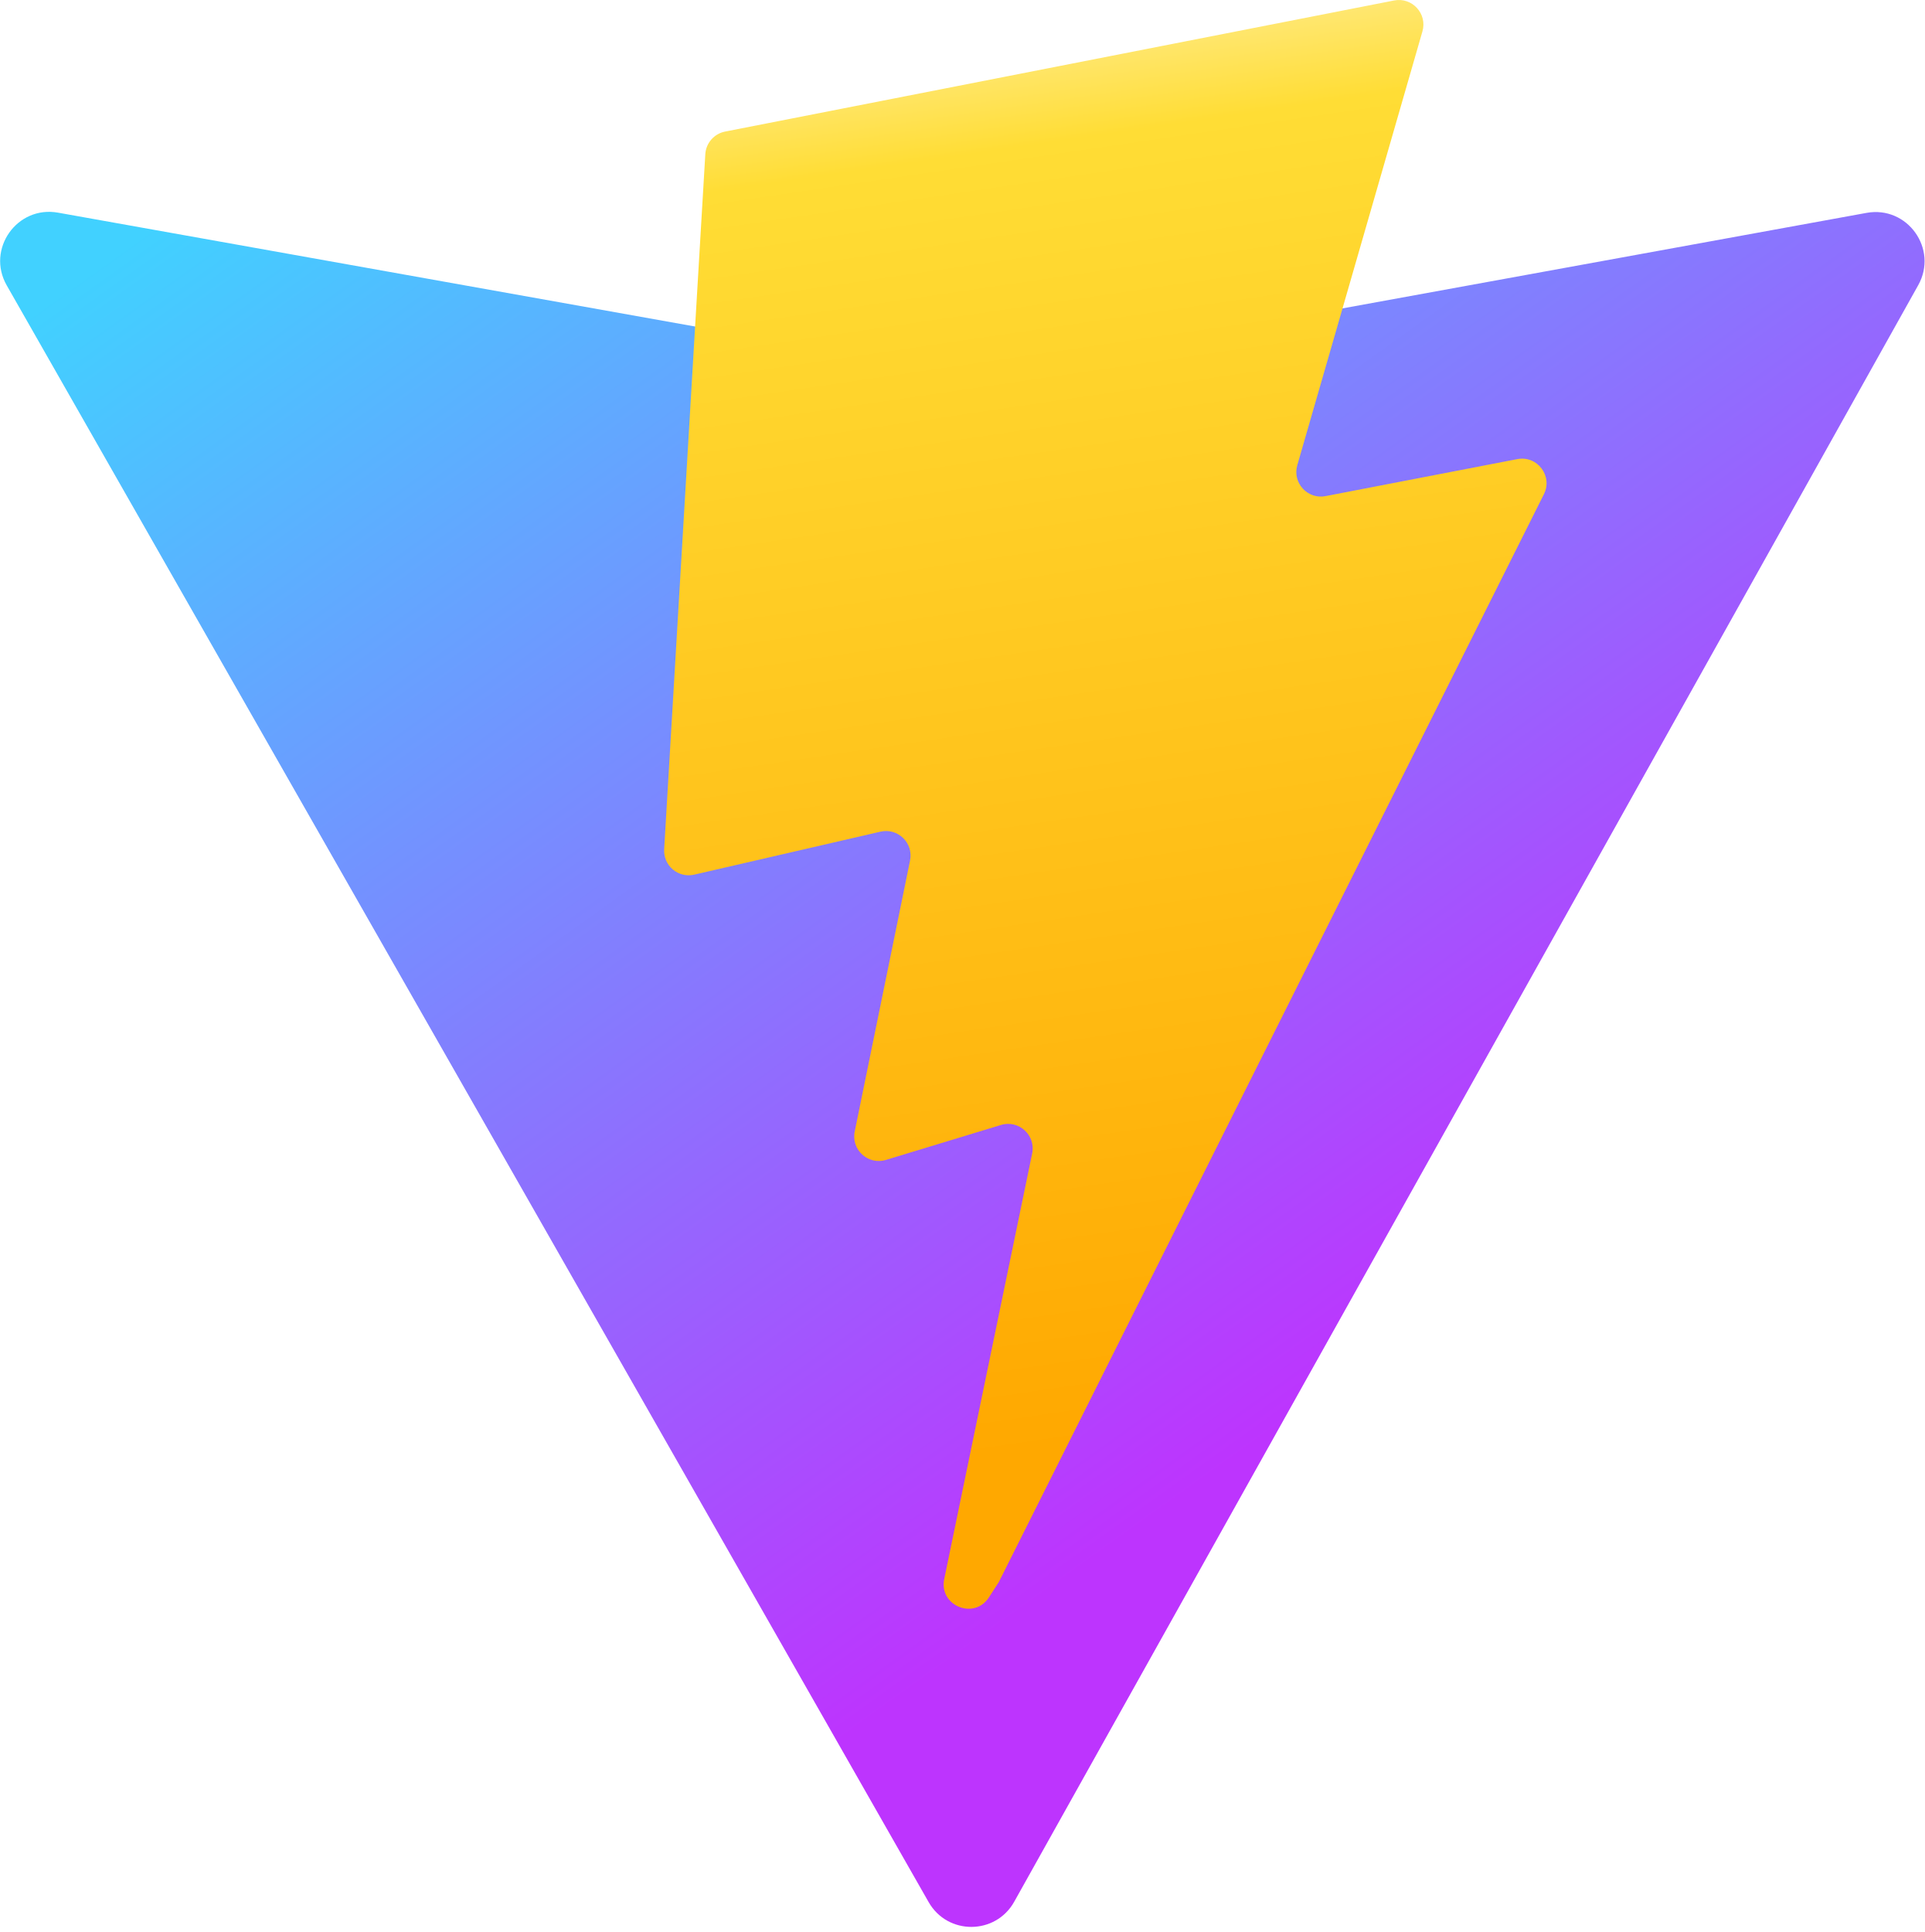
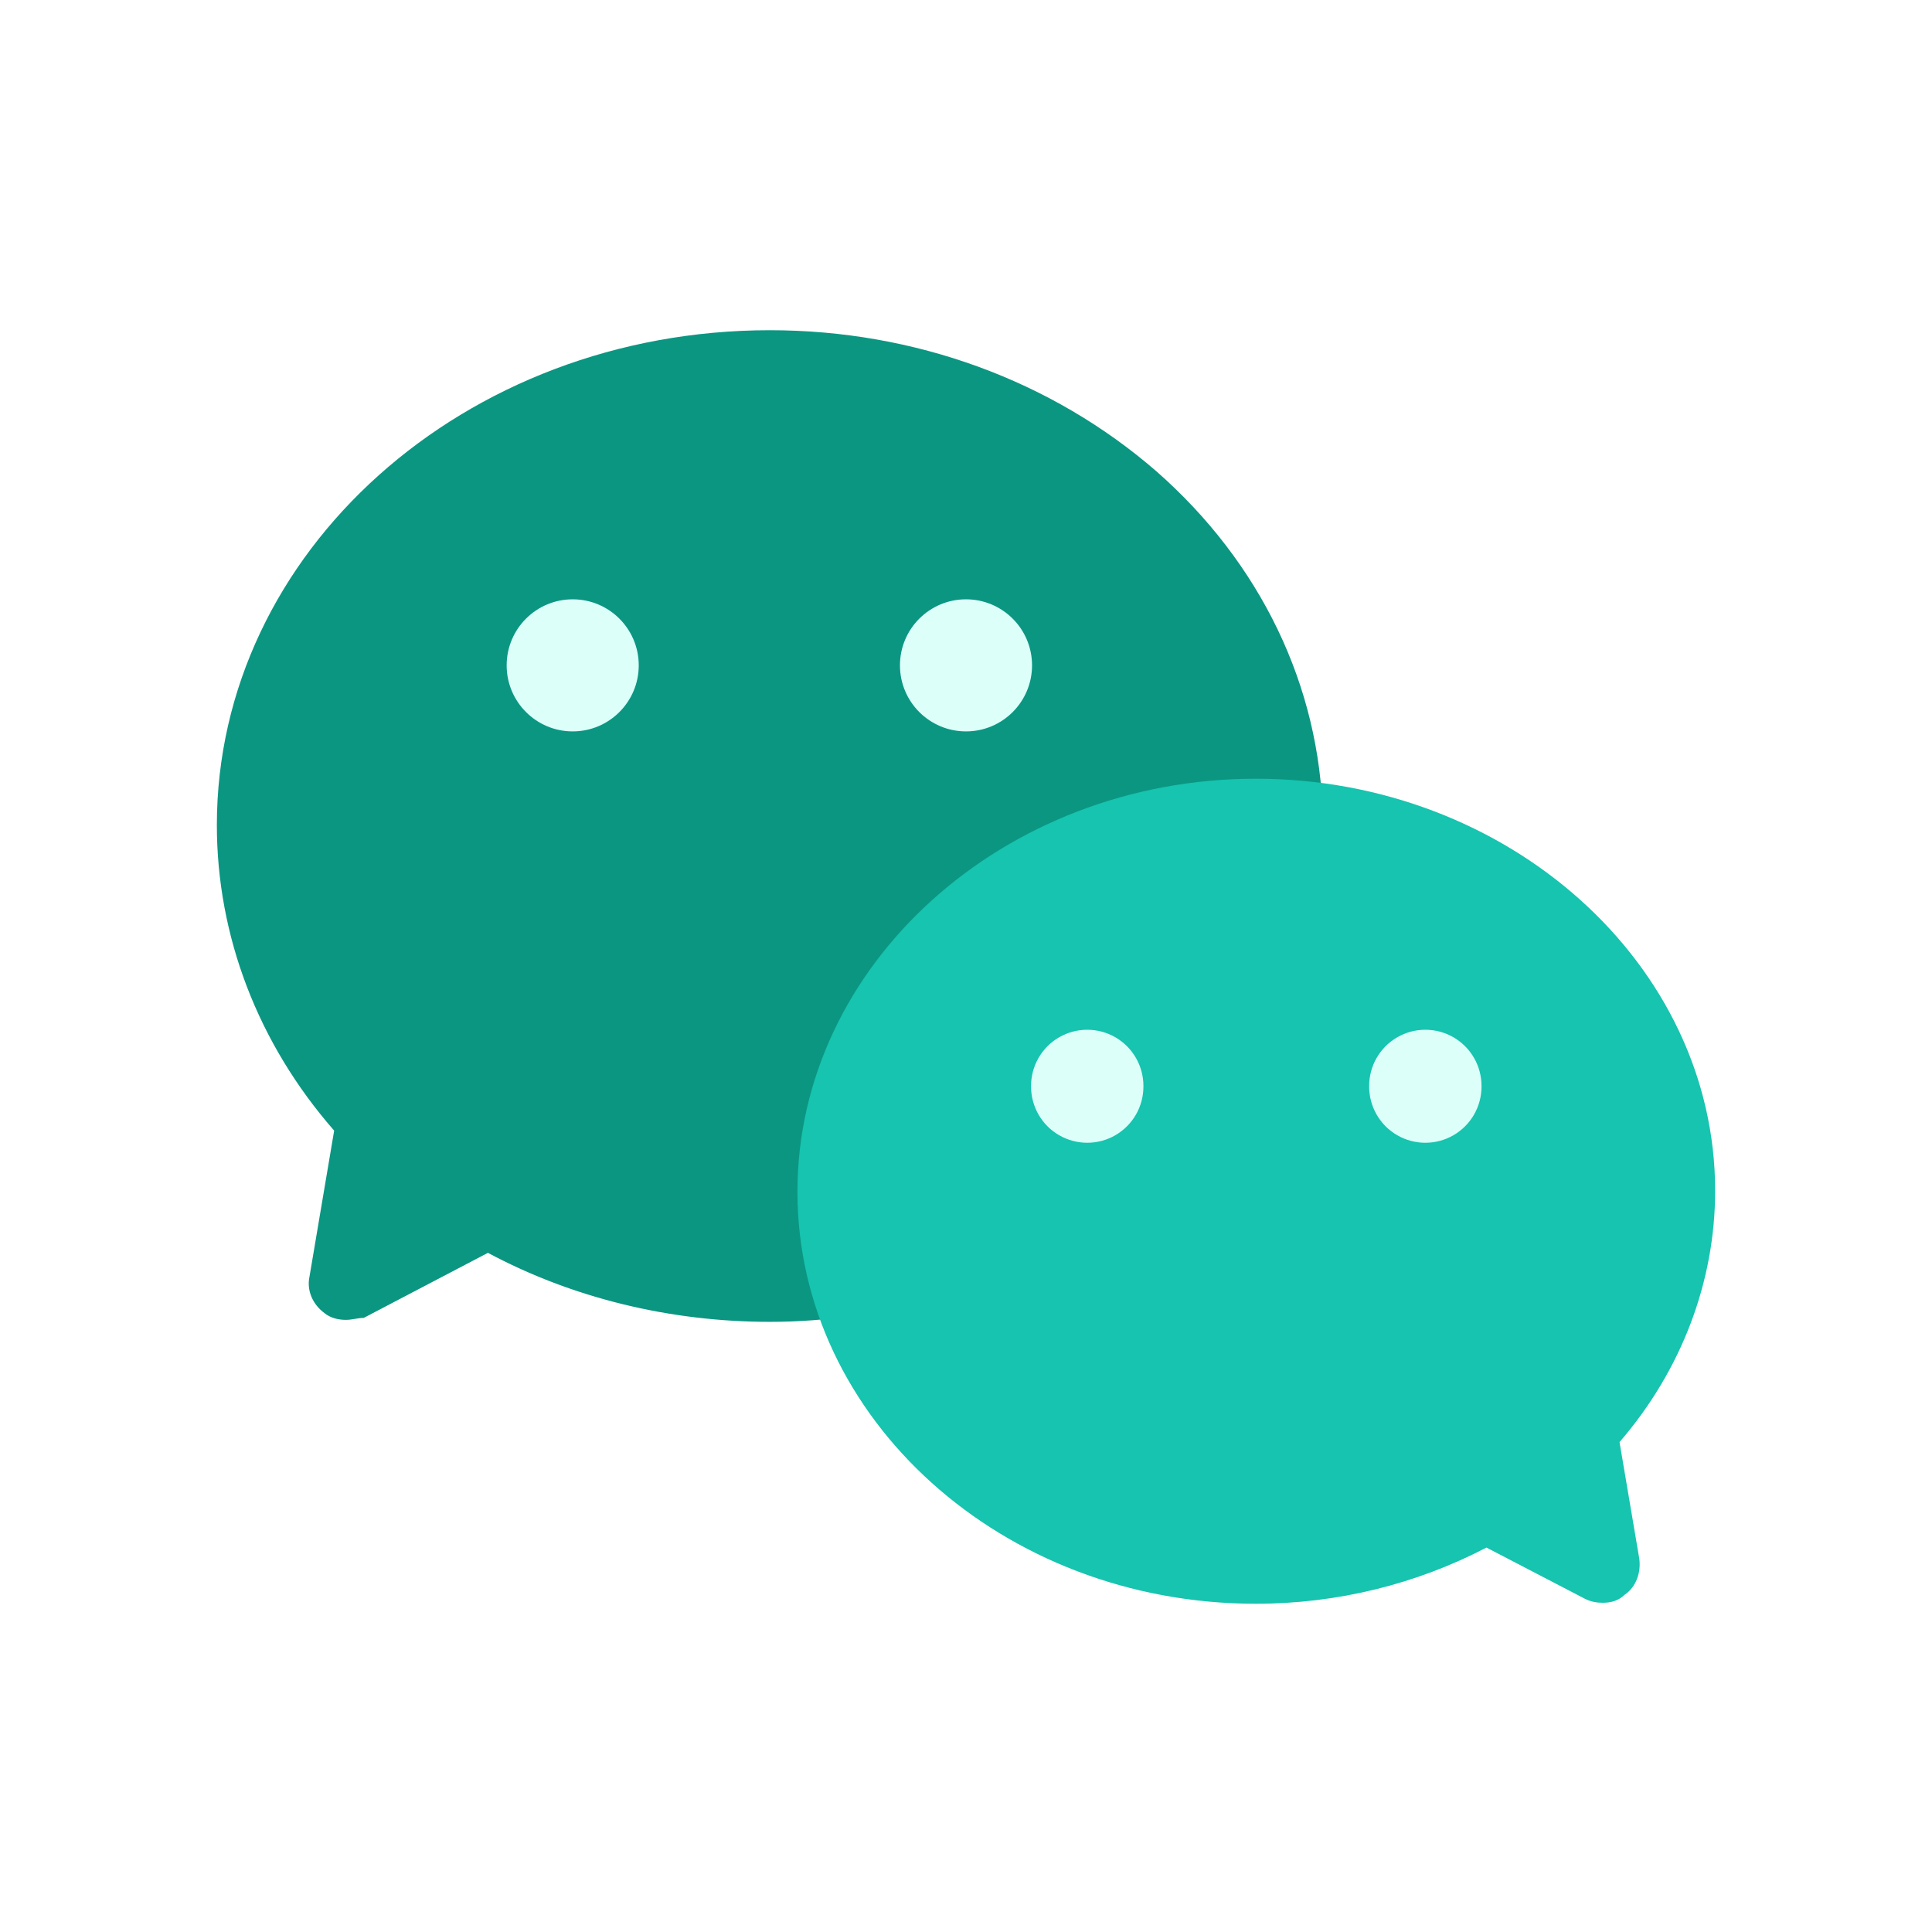
- <svg xmlns="http://www.w3.org/2000/svg" aria-hidden="true" role="img" class="iconify iconify--logos" width="31.88" height="32" preserveAspectRatio="xMidYMid meet" viewBox="0 0 256 257">
-   <defs>
-     <linearGradient id="IconifyId1813088fe1fbc01fb466" x1="-.828%" x2="57.636%" y1="7.652%" y2="78.411%">
-       <stop offset="0%" stop-color="#41D1FF" />
-       <stop offset="100%" stop-color="#BD34FE" />
-     </linearGradient>
-     <linearGradient id="IconifyId1813088fe1fbc01fb467" x1="43.376%" x2="50.316%" y1="2.242%" y2="89.03%">
-       <stop offset="0%" stop-color="#FFEA83" />
-       <stop offset="8.333%" stop-color="#FFDD35" />
-       <stop offset="100%" stop-color="#FFA800" />
-     </linearGradient>
-   </defs>
-   <path fill="url(#IconifyId1813088fe1fbc01fb466)" d="M255.153 37.938L134.897 252.976c-2.483 4.44-8.862 4.466-11.382.048L.875 37.958c-2.746-4.814 1.371-10.646 6.827-9.67l120.385 21.517a6.537 6.537 0 0 0 2.322-.004l117.867-21.483c5.438-.991 9.574 4.796 6.877 9.62Z" />
-   <path fill="url(#IconifyId1813088fe1fbc01fb467)" d="M185.432.063L96.44 17.501a3.268 3.268 0 0 0-2.634 3.014l-5.474 92.456a3.268 3.268 0 0 0 3.997 3.378l24.777-5.718c2.318-.535 4.413 1.507 3.936 3.838l-7.361 36.047c-.495 2.426 1.782 4.5 4.151 3.78l15.304-4.649c2.372-.72 4.652 1.36 4.15 3.788l-11.698 56.621c-.732 3.542 3.979 5.473 5.943 2.437l1.313-2.028l72.516-144.72c1.215-2.423-.88-5.186-3.54-4.672l-25.505 4.922c-2.396.462-4.435-1.77-3.759-4.114l16.646-57.705c.677-2.35-1.37-4.583-3.769-4.113Z" />
+ <svg xmlns="http://www.w3.org/2000/svg" t="1683129613922" class="icon" viewBox="0 0 1024 1024" version="1.1" p-id="2773" width="200" height="200">
+   <path d="M183.38 699.559c-4.18 0-8.359-1.045-11.494-3.657-6.269-4.702-9.404-12.016-7.837-19.331l13.061-77.322C136.882 553.273 114.939 496.327 114.939 437.29 114.939 292.571 246.073 175.02 408.033 175.02c76.8 0 149.42 26.645 204.8 74.71 55.38 48.588 86.727 113.894 88.294 183.38 0 5.747-2.09 10.971-6.269 14.629s-9.404 5.747-15.151 5.747c-5.224-0.522-9.404-0.522-13.584-0.522-112.327 0-203.233 79.935-203.233 178.678 0 13.584 1.567 27.167 5.224 40.751 1.567 5.747 0.522 11.494-2.612 16.196-3.135 4.702-8.359 7.837-14.106 8.882-14.106 2.09-28.735 3.135-43.363 3.135-52.767 0-104.49-12.539-149.42-36.571l-65.829 34.482c-3.135 0-6.269 1.045-9.404 1.045z" fill="#0B9682" p-id="2774" />
+   <path d="M303.543 352.653m-35.004 0a35.004 35.004 0 1 0 70.008 0 35.004 35.004 0 1 0-70.008 0Z" fill="#DCFFFA" p-id="2775" />
+   <path d="M512 352.653m-35.004 0a35.004 35.004 0 1 0 70.008 0 35.004 35.004 0 1 0-70.008 0Z" fill="#DCFFFA" p-id="2776" />
+   <path d="M849.502 849.502c-3.135 0-6.269-0.522-9.404-2.09l-52.245-27.167c-37.094 19.331-78.89 29.78-122.253 29.78-134.269 0-242.939-98.22-242.939-218.384S531.853 412.735 665.6 412.735 909.061 510.955 909.061 631.118c0 48.065-17.763 95.086-50.678 133.224l10.449 61.649c1.045 7.314-1.567 15.151-7.837 19.331-3.135 3.135-7.314 4.18-11.494 4.18z" fill="#16C4AF" p-id="2777" />
+   <path d="M576.261 575.739m-29.78 0a29.78 29.78 0 1 0 59.559 0 29.78 29.78 0 1 0-59.559 0Z" fill="#DCFFFA" p-id="2778" />
+   <path d="M755.461 575.739m-29.78 0a29.78 29.78 0 1 0 59.559 0 29.78 29.78 0 1 0-59.559 0Z" fill="#DCFFFA" p-id="2779" />
</svg>
